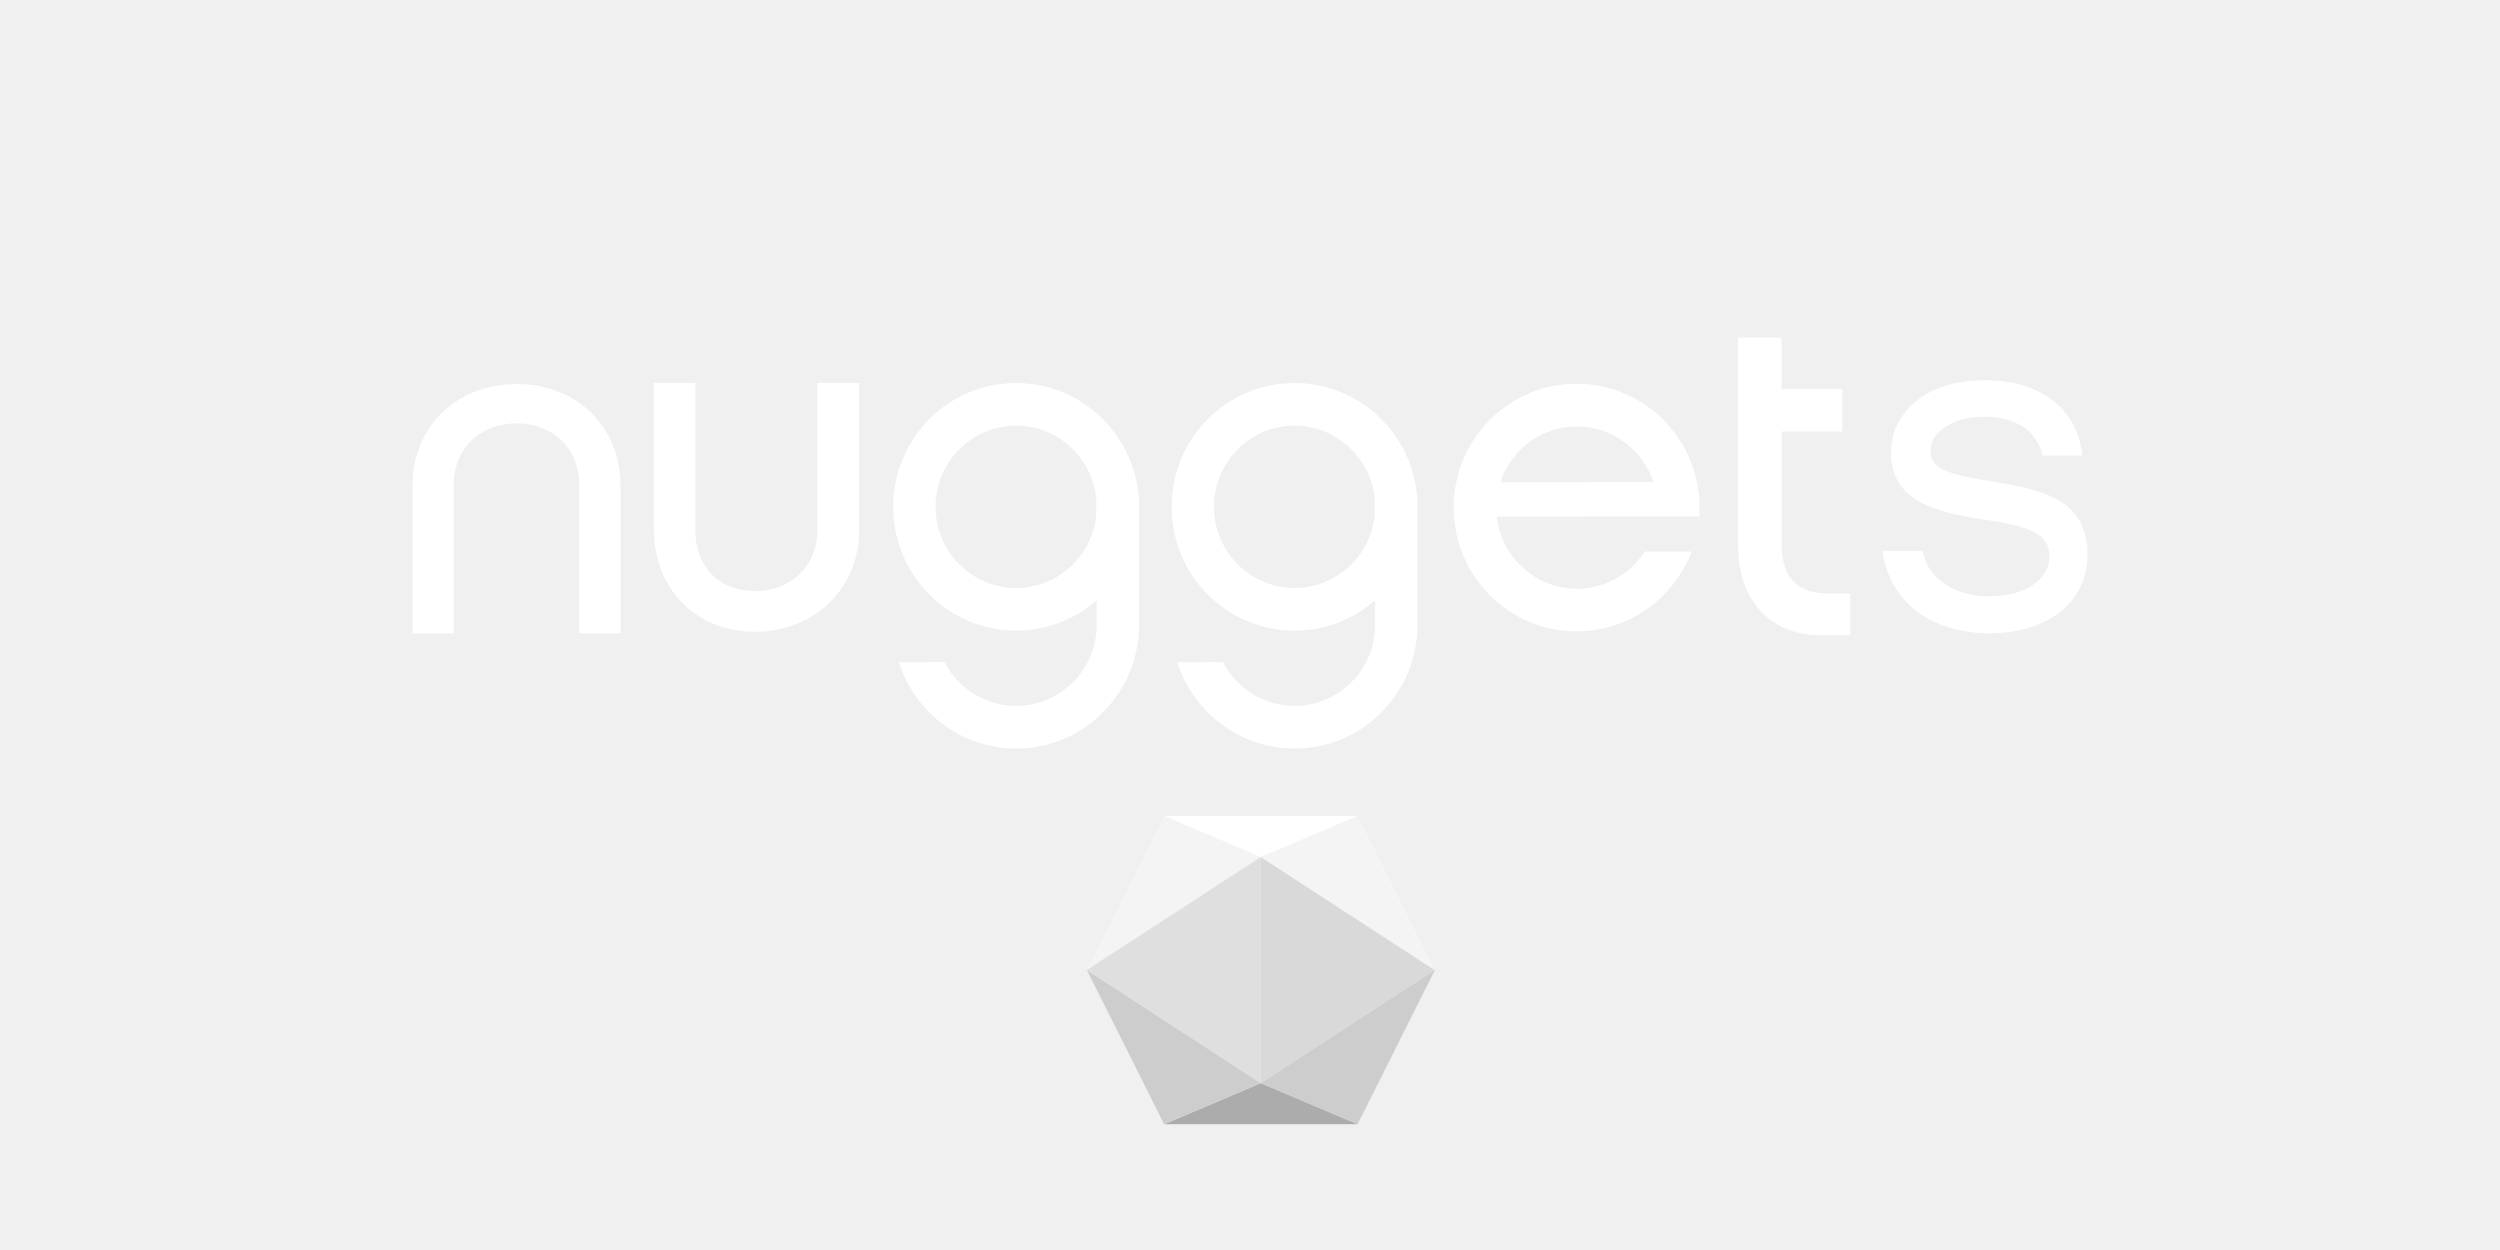
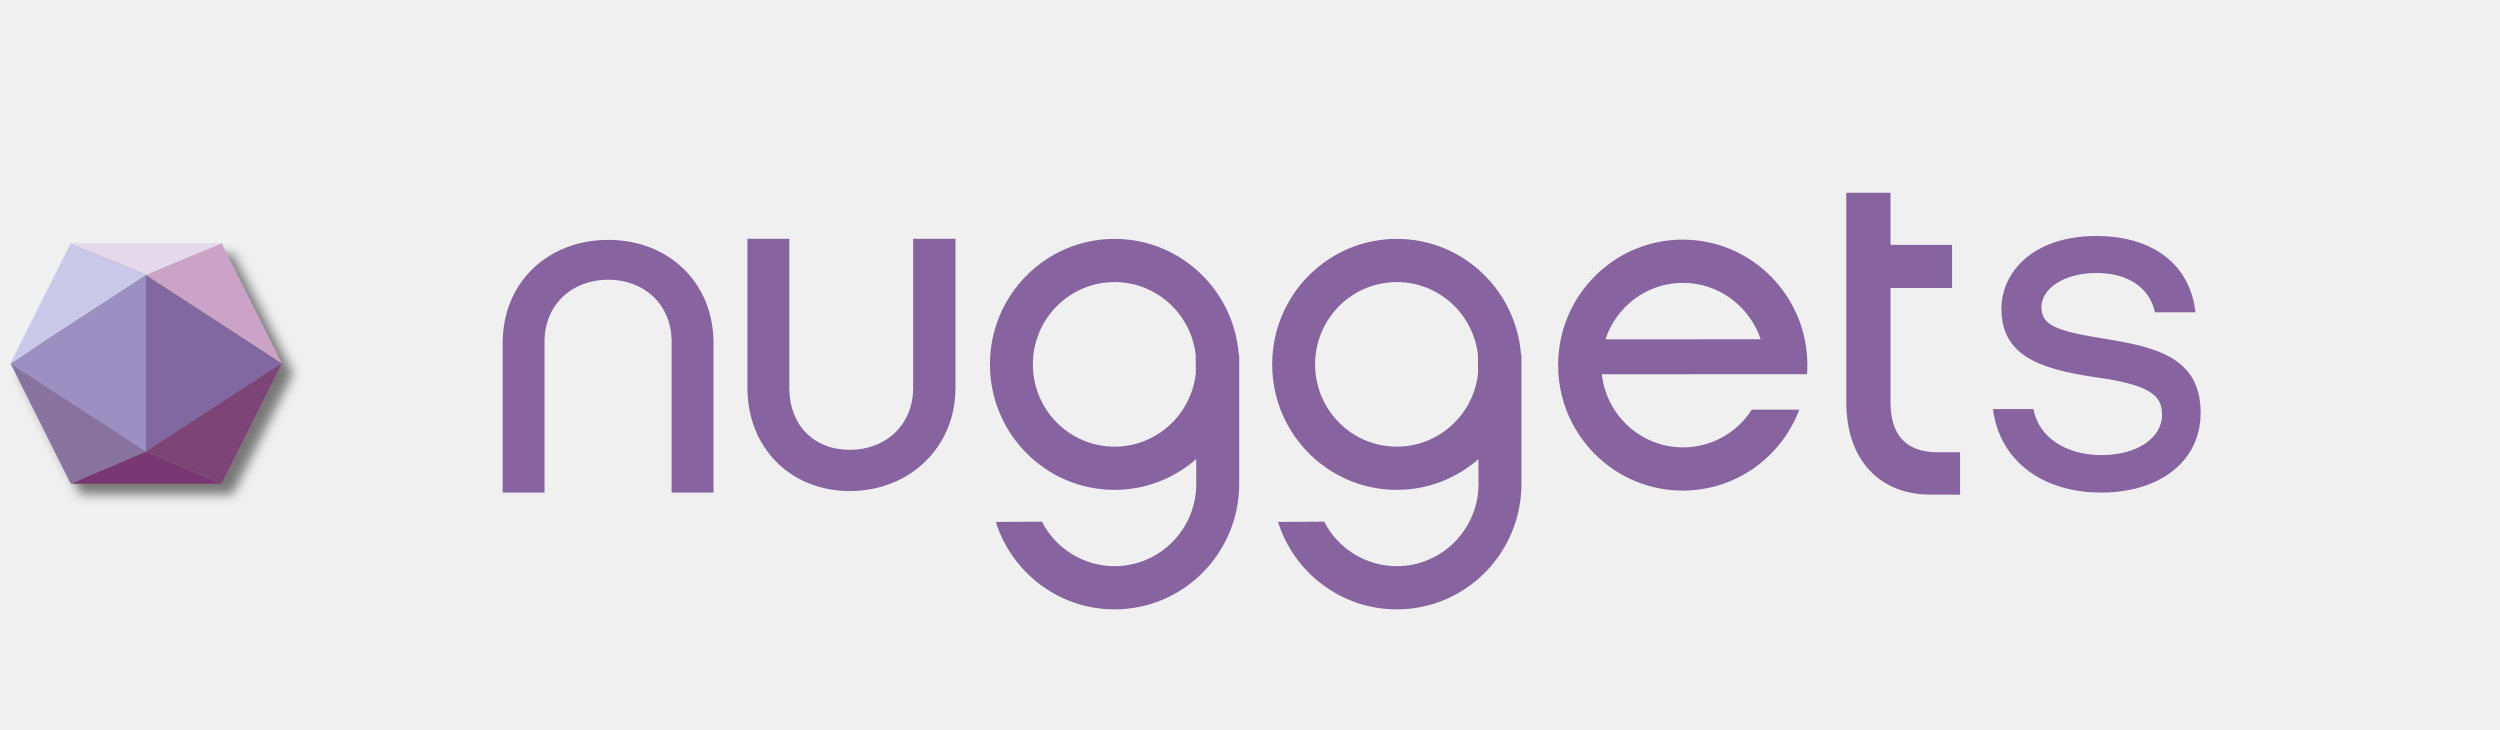
- <svg xmlns="http://www.w3.org/2000/svg" width="200" height="100" viewBox="0 0 200 100" fill="none">
-   <path fill-rule="evenodd" clip-rule="evenodd" d="M100.868 86.652L114.791 77.604L100.869 68.555L100.868 86.652Z" fill="#D9D9D9" />
-   <path fill-rule="evenodd" clip-rule="evenodd" d="M93.13 65.275L86.948 77.61L100.87 68.561L93.13 65.275Z" fill="#F4F4F4" />
-   <path fill-rule="evenodd" clip-rule="evenodd" d="M108.61 65.275L100.868 68.561L114.79 77.61L108.61 65.275Z" fill="#F4F4F4" />
-   <path fill-rule="evenodd" clip-rule="evenodd" d="M93.131 65.275L100.87 68.561L108.612 65.275H93.131Z" fill="white" />
-   <path fill-rule="evenodd" clip-rule="evenodd" d="M93.131 89.938H108.612L100.87 86.651L93.131 89.938Z" fill="#ACACAC" />
-   <path fill-rule="evenodd" clip-rule="evenodd" d="M100.868 86.648L108.61 89.935L114.791 77.601L100.868 86.648Z" fill="#CDCDCD" />
-   <path fill-rule="evenodd" clip-rule="evenodd" d="M93.13 89.935L100.871 86.648L86.948 77.601L93.13 89.935Z" fill="#CDCDCD" />
-   <path fill-rule="evenodd" clip-rule="evenodd" d="M86.948 77.603L100.87 86.651V68.556L86.948 77.603Z" fill="#DFDFDF" />
-   <path fill-rule="evenodd" clip-rule="evenodd" d="M41.338 30.723C36.579 30.723 33 34.069 33 38.862V50.667H36.305V38.749C36.305 35.828 38.481 33.864 41.338 33.864C44.173 33.864 46.333 35.827 46.333 38.749V50.667H49.639V38.862C49.639 34.069 46.075 30.723 41.338 30.723ZM65.394 42.407C65.394 45.328 63.234 47.291 60.399 47.291C57.542 47.291 55.622 45.328 55.622 42.407V30.637H52.317V42.406C52.317 47.121 55.716 50.544 60.399 50.544C65.082 50.544 68.737 47.121 68.737 42.406V30.637H65.394V42.406V42.407ZM142.526 43.54V34.519H147.384V31.117H142.526V27H139.037V43.54C139.037 45.763 139.668 47.618 140.865 48.901C142.038 50.161 143.702 50.825 145.678 50.825L148.014 50.828V47.486H146.267C143.783 47.486 142.526 46.158 142.526 43.54ZM154.438 36.031C154.438 34.535 156.259 33.336 158.787 33.336C161.128 33.336 162.949 34.384 163.394 36.443H166.59C166.182 32.663 163.209 30.418 158.786 30.418C153.657 30.418 151.279 33.374 151.279 36.143C151.279 39.773 154.103 40.896 158.749 41.57C163.432 42.206 163.952 43.216 163.952 44.562C163.952 46.246 162.131 47.706 159.158 47.706C156.408 47.706 154.215 46.322 153.806 44.077H150.61C151.131 48.156 154.512 50.664 159.158 50.664C163.729 50.664 167 48.231 167 44.376C167 39.997 163.506 39.175 159.27 38.501C155.516 37.903 154.438 37.416 154.438 36.031ZM103.564 47.04C100.002 47.04 97.117 44.132 97.117 40.546C97.117 36.96 100.002 34.053 103.564 34.053C106.872 34.053 109.595 36.561 109.967 39.791L109.975 41.252C109.624 44.507 106.888 47.04 103.564 47.04ZM103.566 30.644C98.132 30.644 93.729 35.078 93.729 40.546C93.729 46.016 98.132 50.45 103.564 50.45C106.029 50.45 108.277 49.536 110.004 48.027L110.012 49.978C110.012 53.564 107.125 56.472 103.564 56.472C102.379 56.47 101.216 56.142 100.205 55.523C99.194 54.903 98.373 54.017 97.834 52.961L94.189 52.981C95.452 56.983 99.172 59.882 103.564 59.882C108.996 59.882 113.4 55.448 113.4 49.979V39.791H113.368C112.984 34.675 108.745 30.644 103.566 30.644ZM81.29 47.04C77.728 47.04 74.843 44.132 74.843 40.546C74.843 36.96 77.73 34.053 81.29 34.053C84.598 34.053 87.321 36.561 87.693 39.791L87.699 41.252C87.35 44.507 84.615 47.04 81.29 47.04ZM81.29 30.644C75.859 30.644 71.455 35.078 71.455 40.546C71.455 46.016 75.859 50.45 81.29 50.45C83.755 50.45 86.003 49.536 87.73 48.027L87.738 49.978C87.738 53.564 84.851 56.472 81.29 56.472C80.105 56.47 78.942 56.142 77.931 55.523C76.92 54.903 76.099 54.017 75.56 52.961L71.915 52.981C73.178 56.983 76.899 59.882 81.29 59.882C86.722 59.882 91.126 55.448 91.126 49.979V39.791H91.094C90.71 34.675 86.47 30.644 81.29 30.644ZM120.028 38.572C120.876 35.983 123.299 34.113 126.155 34.113C128.996 34.113 131.42 35.997 132.28 38.565L120.028 38.572ZM126.13 30.702C120.699 30.702 116.295 35.137 116.295 40.605C116.295 46.074 120.699 50.508 126.13 50.508C130.332 50.508 133.918 47.855 135.326 44.124L131.576 44.121C130.995 45.033 130.194 45.784 129.246 46.304C128.299 46.824 127.236 47.097 126.155 47.098C122.835 47.098 120.103 44.574 119.746 41.329L135.94 41.32C135.956 41.082 135.965 40.844 135.964 40.605C135.964 35.137 131.562 30.702 126.13 30.702Z" fill="white" />
+ <svg xmlns="http://www.w3.org/2000/svg" width="240" height="70" viewBox="0 0 240 70" fill="none">
+   <g filter="url(#filter0_d_5508_14976)">
+     <path fill-rule="evenodd" clip-rule="evenodd" d="M14.029 43.377L27.059 34.91L14.03 26.441L14.029 43.377Z" fill="#8168A0" />
+     <path fill-rule="evenodd" clip-rule="evenodd" d="M6.786 23.346L1 34.888L14.028 26.42L6.786 23.346Z" fill="#CAC8E9" />
+     <path fill-rule="evenodd" clip-rule="evenodd" d="M21.274 23.346L14.029 26.42L27.057 34.888L21.274 23.346Z" fill="#CAA3C7" />
+     <path fill-rule="evenodd" clip-rule="evenodd" d="M6.786 23.346L14.028 26.42L21.273 23.346H6.786Z" fill="#E4D8EB" />
+     <path fill-rule="evenodd" clip-rule="evenodd" d="M6.786 46.437H21.273L14.028 43.361L6.786 46.437Z" fill="#793773" />
+     <path fill-rule="evenodd" clip-rule="evenodd" d="M14.029 43.338L21.274 46.414L27.058 34.871L14.029 43.338Z" fill="#7D4476" />
+     <path fill-rule="evenodd" clip-rule="evenodd" d="M6.786 46.414L14.03 43.338L1 34.871L6.786 46.414Z" fill="#88739F" />
+     <path fill-rule="evenodd" clip-rule="evenodd" d="M1 34.908L14.028 43.375V26.441L1 34.908Z" fill="#9B90C1" />
+   </g>
+   <path fill-rule="evenodd" clip-rule="evenodd" d="M58.397 23.029C52.608 23.029 48.255 27.099 48.255 32.93V47.29H52.275V32.793C52.275 29.239 54.922 26.851 58.397 26.851C61.846 26.851 64.474 29.238 64.474 32.793V47.29H68.496V32.93C68.496 27.099 64.16 23.029 58.397 23.029ZM87.661 37.242C87.661 40.795 85.033 43.183 81.585 43.183C78.109 43.183 75.773 40.795 75.773 37.242V22.924H71.753V37.241C71.753 42.977 75.888 47.14 81.585 47.14C87.282 47.14 91.727 42.977 91.727 37.241V22.924H87.661V37.241V37.242ZM181.489 38.62V27.646H187.399V23.508H181.489V18.5H177.245V38.62C177.245 41.325 178.013 43.581 179.469 45.142C180.895 46.674 182.92 47.482 185.324 47.482L188.166 47.486V43.42H186.04C183.019 43.42 181.489 41.805 181.489 38.62ZM195.98 29.486C195.98 27.666 198.195 26.208 201.27 26.208C204.118 26.208 206.333 27.483 206.875 29.987H210.763C210.266 25.389 206.65 22.657 201.269 22.657C195.03 22.657 192.137 26.254 192.137 29.623C192.137 34.038 195.573 35.404 201.225 36.224C206.921 36.998 207.553 38.227 207.553 39.864C207.553 41.913 205.338 43.688 201.721 43.688C198.376 43.688 195.708 42.004 195.212 39.273H191.324C191.958 44.235 196.07 47.286 201.721 47.286C207.282 47.286 211.261 44.327 211.261 39.637C211.261 34.311 207.011 33.31 201.859 32.491C197.291 31.763 195.98 31.17 195.98 29.486ZM134.094 42.878C129.761 42.878 126.25 39.341 126.25 34.978C126.25 30.616 129.761 27.08 134.094 27.08C138.117 27.08 141.43 30.131 141.883 34.06L141.892 35.838C141.466 39.796 138.137 42.878 134.094 42.878ZM134.095 22.933C127.485 22.933 122.13 28.327 122.13 34.978C122.13 41.633 127.485 47.027 134.094 47.027C137.092 47.027 139.827 45.914 141.927 44.079L141.937 46.452C141.937 50.814 138.425 54.351 134.094 54.351C132.651 54.35 131.237 53.95 130.007 53.197C128.777 52.443 127.779 51.365 127.123 50.08L122.69 50.105C124.225 54.973 128.751 58.5 134.094 58.5C140.701 58.5 146.058 53.106 146.058 46.453V34.06H146.02C145.553 27.836 140.396 22.933 134.095 22.933ZM106.998 42.878C102.665 42.878 99.155 39.341 99.155 34.978C99.155 30.616 102.667 27.08 106.998 27.08C111.022 27.08 114.335 30.131 114.787 34.06L114.795 35.838C114.37 39.796 111.042 42.878 106.998 42.878ZM106.998 22.933C100.391 22.933 95.034 28.327 95.034 34.978C95.034 41.633 100.391 47.027 106.998 47.027C109.996 47.027 112.731 45.914 114.832 44.079L114.842 46.452C114.842 50.814 111.33 54.351 106.998 54.351C105.556 54.35 104.142 53.95 102.912 53.197C101.682 52.443 100.684 51.365 100.027 50.08L95.594 50.105C97.13 54.973 101.656 58.5 106.998 58.5C113.605 58.5 118.963 53.106 118.963 46.453V34.06H118.924C118.457 27.836 113.299 22.933 106.998 22.933ZM154.121 32.578C155.153 29.428 158.1 27.153 161.574 27.153C165.03 27.153 167.979 29.444 169.026 32.569L154.121 32.578ZM161.545 23.004C154.938 23.004 149.58 28.398 149.58 35.051C149.58 41.703 154.938 47.097 161.545 47.097C166.656 47.097 171.018 43.87 172.731 39.331L168.169 39.328C167.463 40.437 166.488 41.35 165.335 41.983C164.183 42.616 162.889 42.948 161.574 42.949C157.536 42.949 154.213 39.879 153.778 35.931L173.478 35.92C173.498 35.631 173.508 35.341 173.507 35.051C173.507 28.398 168.152 23.004 161.545 23.004Z" fill="#8764A0" />
+   <defs>
+     <filter id="filter0_d_5508_14976" x="1" y="23.346" width="28.059" height="25.092" filterUnits="userSpaceOnUse" color-interpolation-filters="sRGB">
+       <feFlood flood-opacity="0" result="BackgroundImageFix" />
+       <feColorMatrix in="SourceAlpha" type="matrix" values="0 0 0 0 0 0 0 0 0 0 0 0 0 0 0 0 0 0 127 0" result="hardAlpha" />
+       <feOffset dx="1" dy="1" />
+       <feGaussianBlur stdDeviation="0.5" />
+       <feColorMatrix type="matrix" values="0 0 0 0 0 0 0 0 0 0 0 0 0 0 0 0 0 0 0.5 0" />
+       <feBlend mode="normal" in2="BackgroundImageFix" result="effect1_dropShadow_5508_14976" />
+       <feBlend mode="normal" in="SourceGraphic" in2="effect1_dropShadow_5508_14976" result="shape" />
+     </filter>
+   </defs>
</svg>
